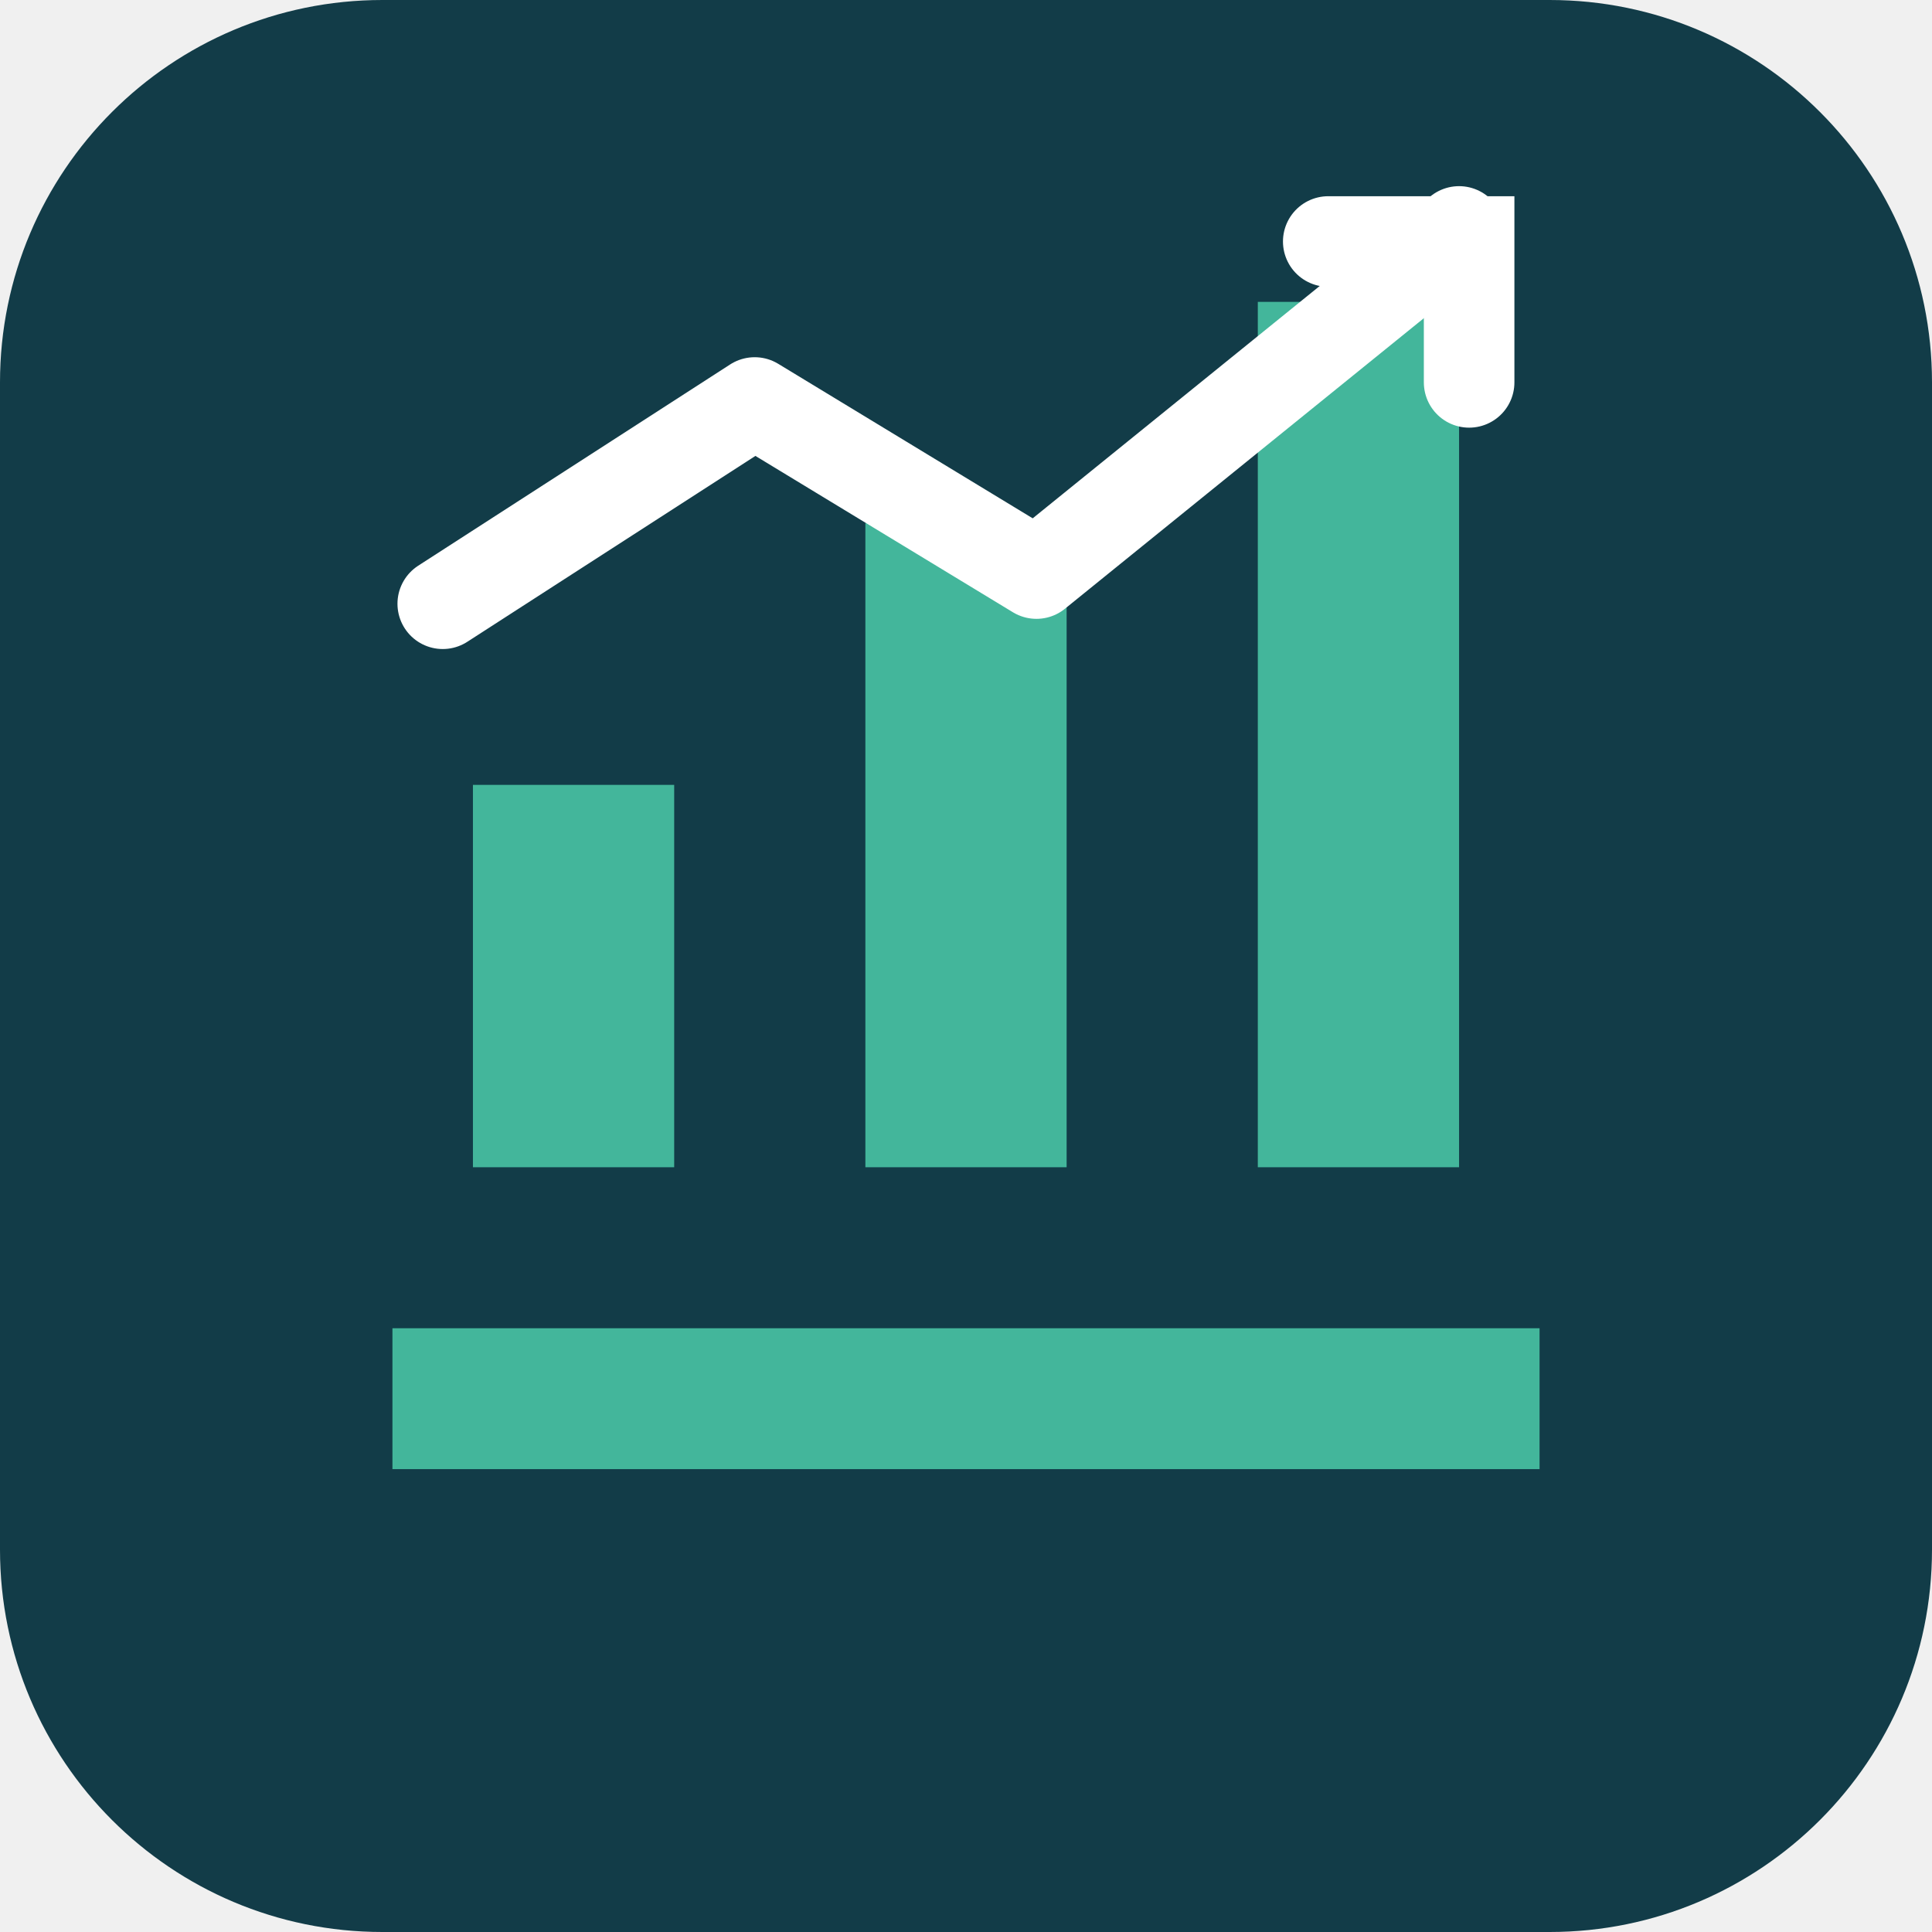
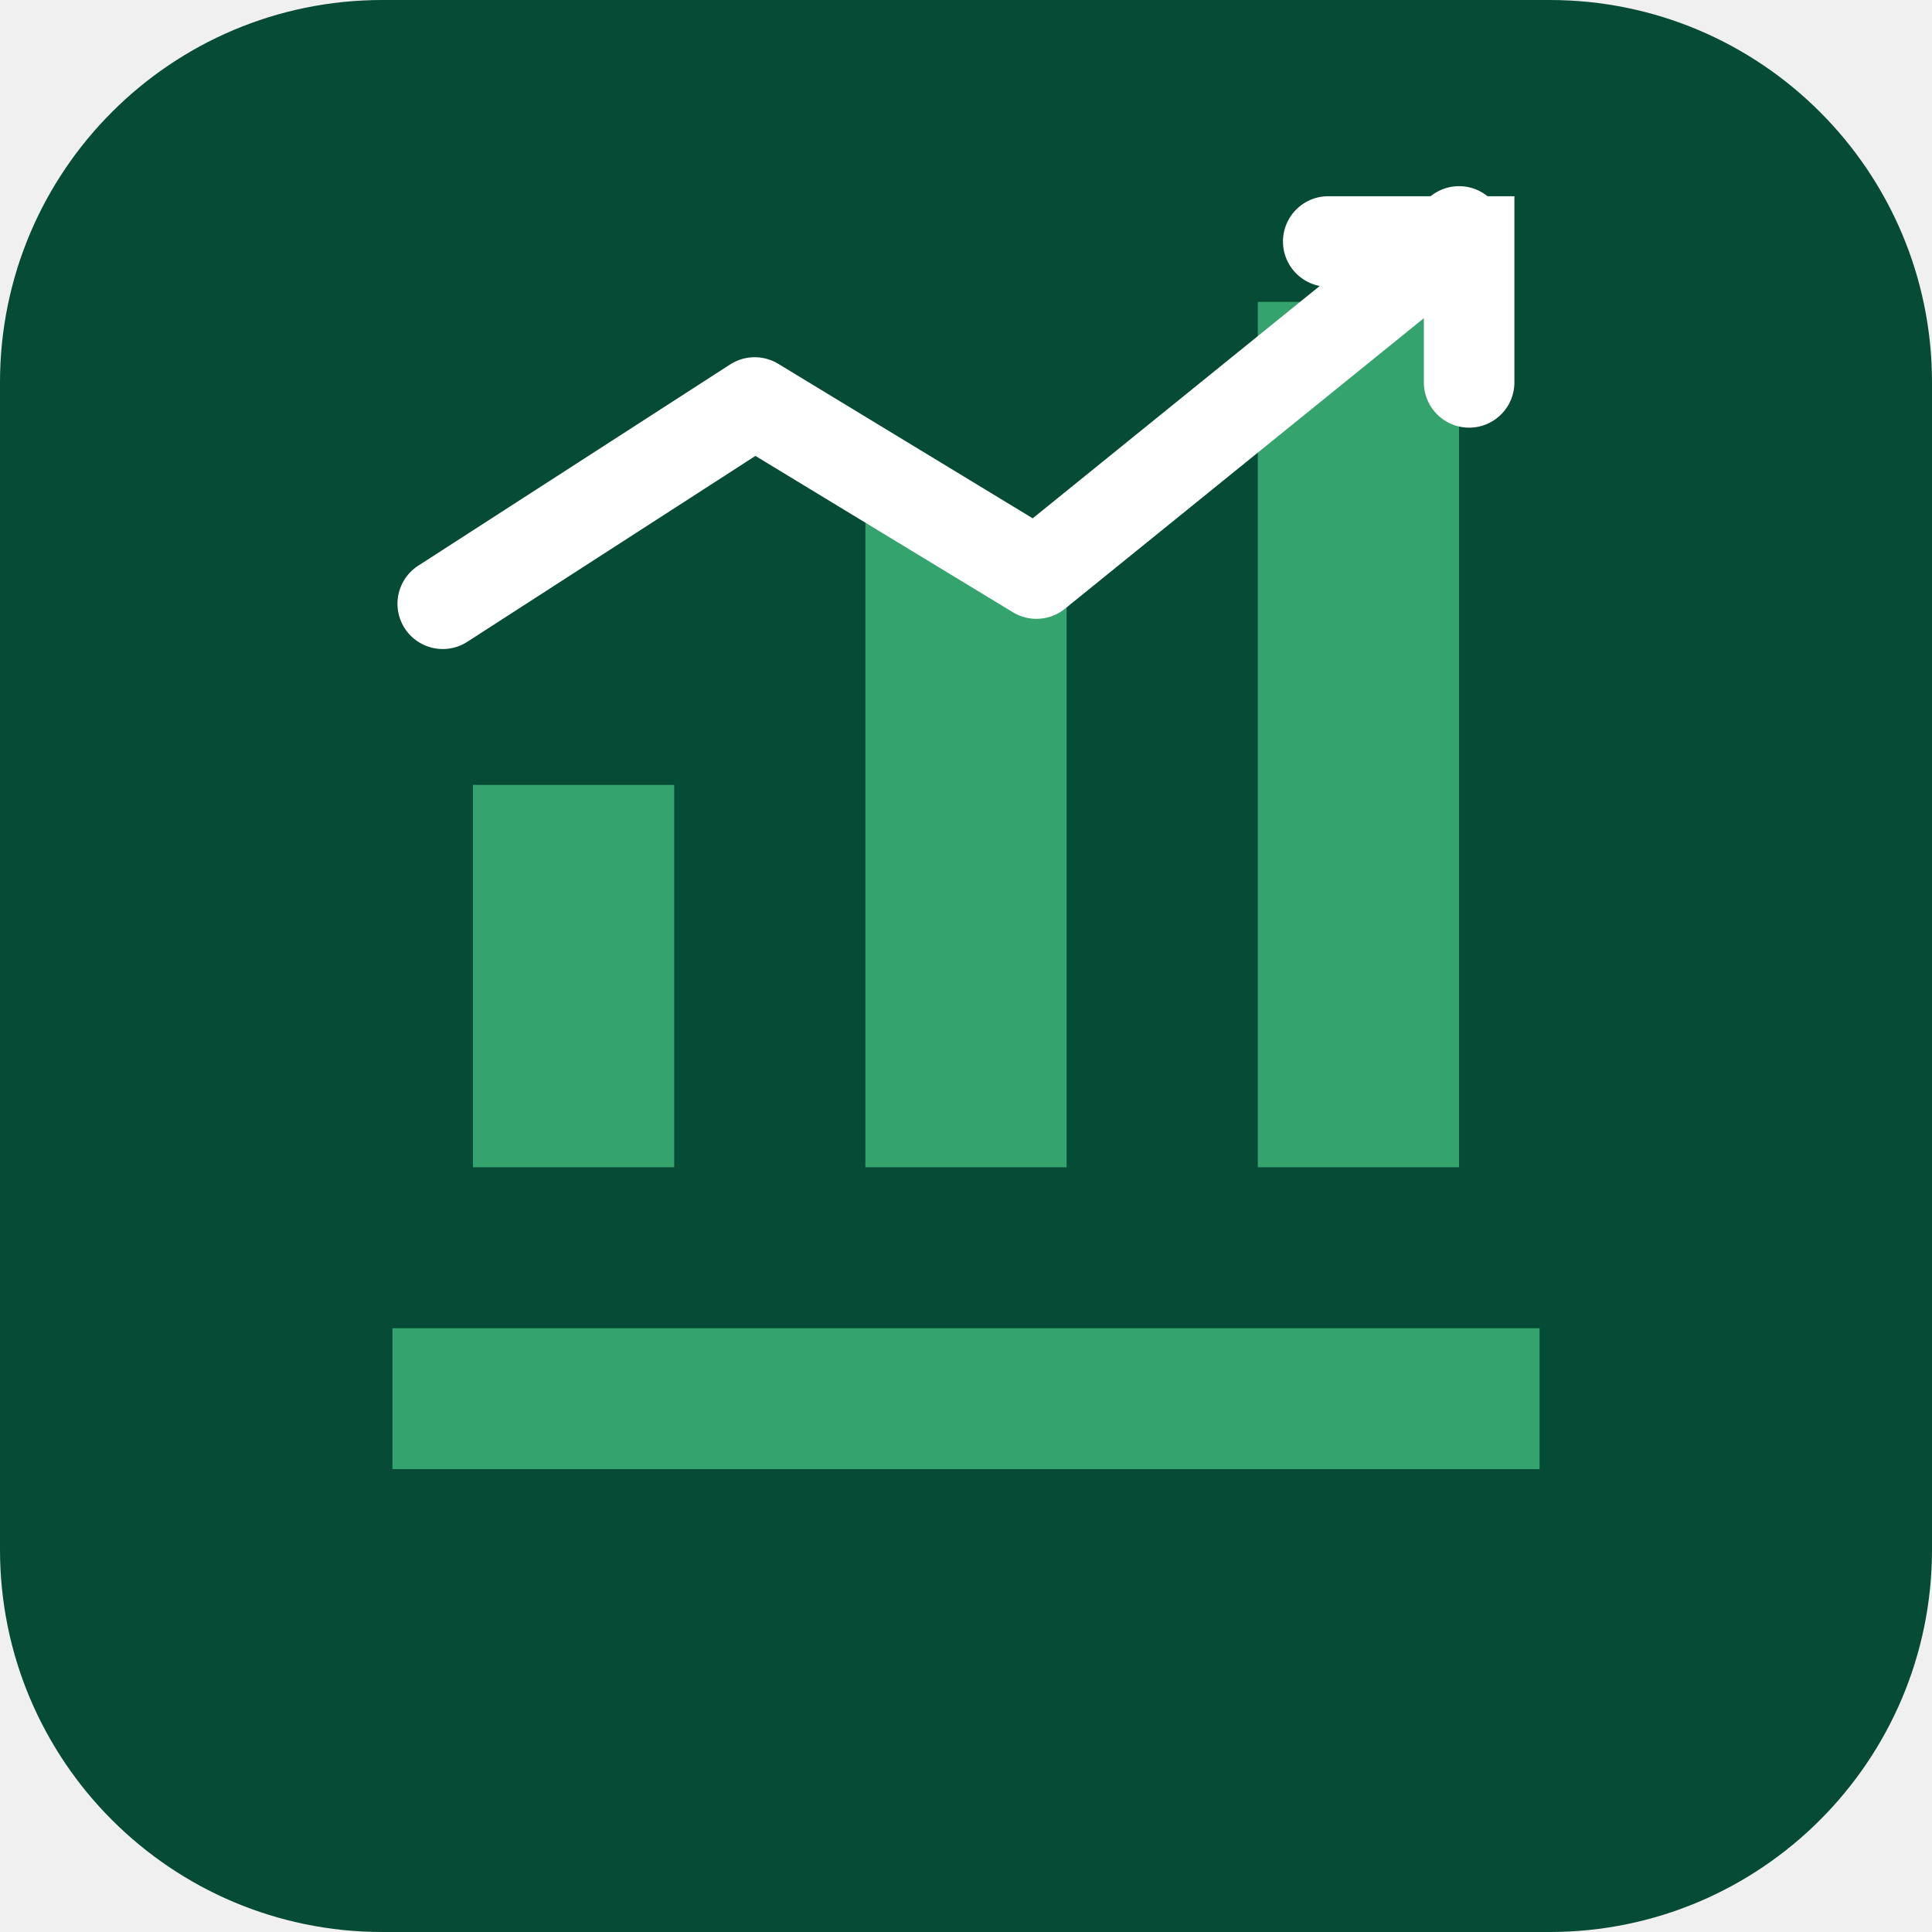
<svg xmlns="http://www.w3.org/2000/svg" viewBox="0 0 192 192">
-   <rect width="192" height="192" rx="38" fill="#123c48" />
-   <path d="M39 132h114v14H39zM47 116h20V78H47zm39 0h20V52H86zm39 0h20V30h-20z" fill="#43b69b" />
+   <rect width="192" height="192" rx="38" fill="#064b35" />
+   <path d="M39 132h114v14H39zM47 116h20V78H47zm39 0h20V52H86zm39 0h20V30h-20z" fill="#35a36d" />
  <path d="m44 60 31-20 28 17 42-34" fill="none" stroke="#fff" stroke-width="9" stroke-linecap="round" stroke-linejoin="round" />
  <path d="m132 24h14v14" fill="none" stroke="#fff" stroke-width="9" stroke-linecap="round" />
</svg>
